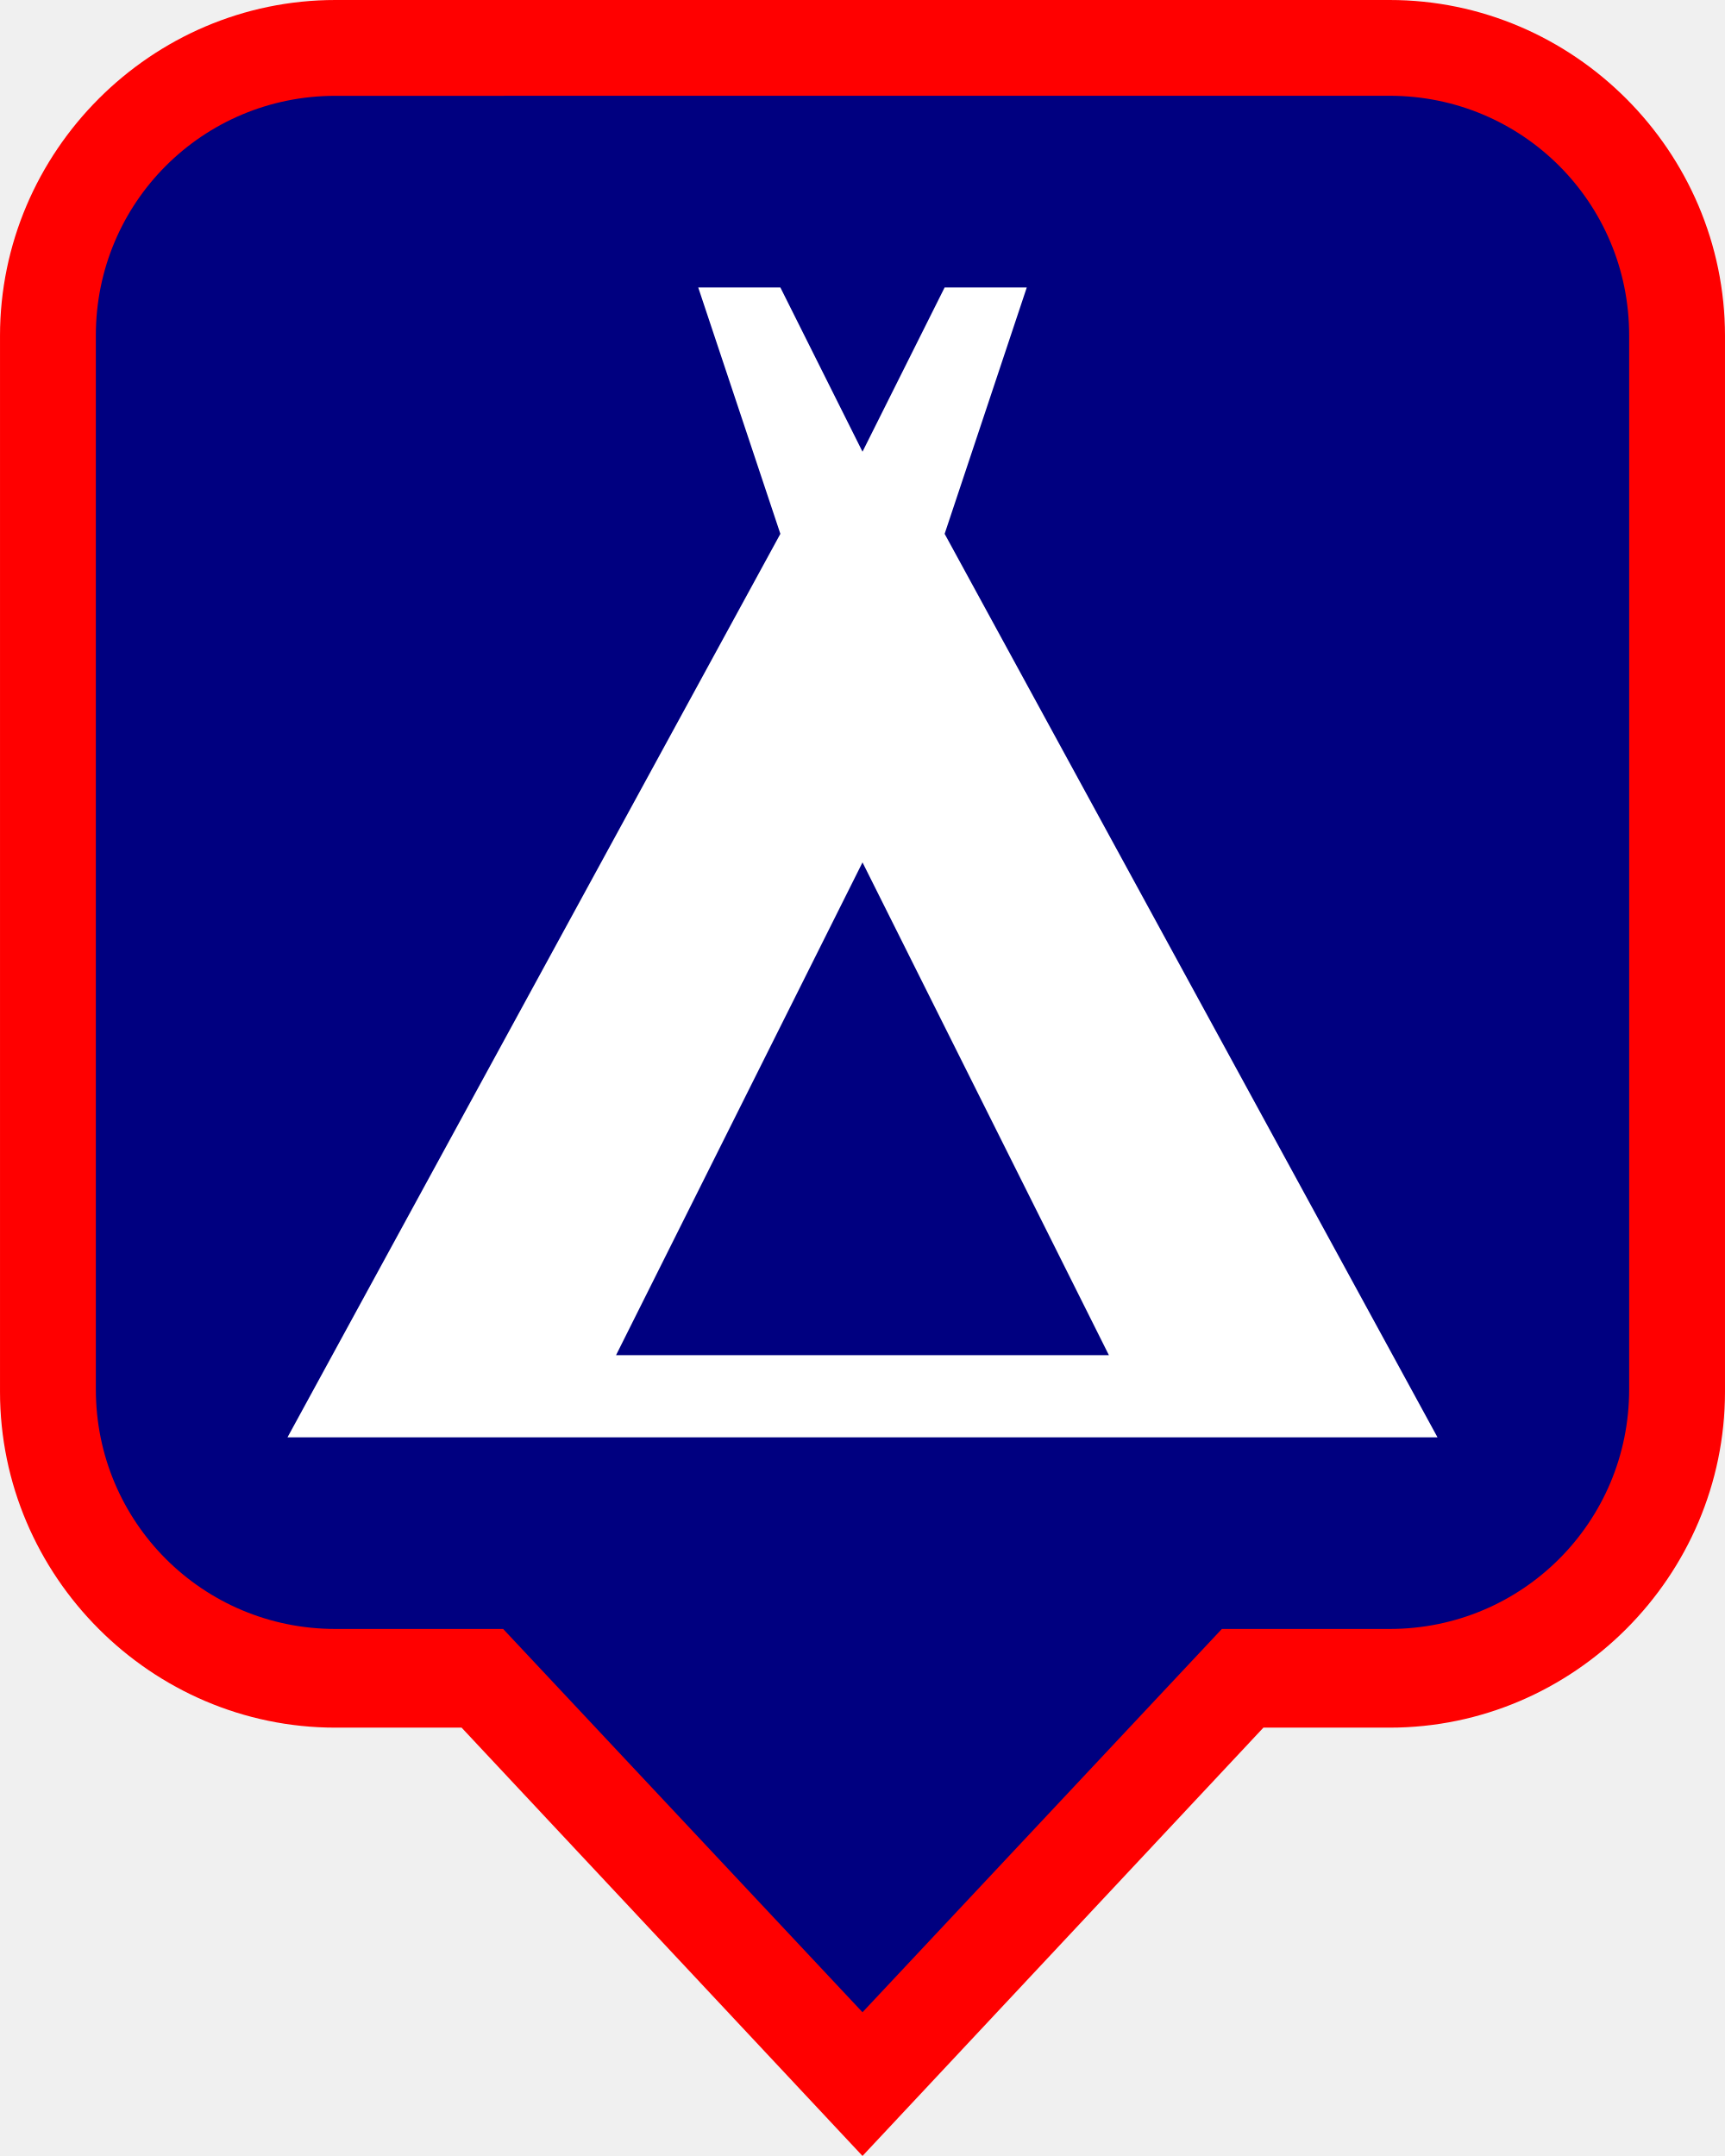
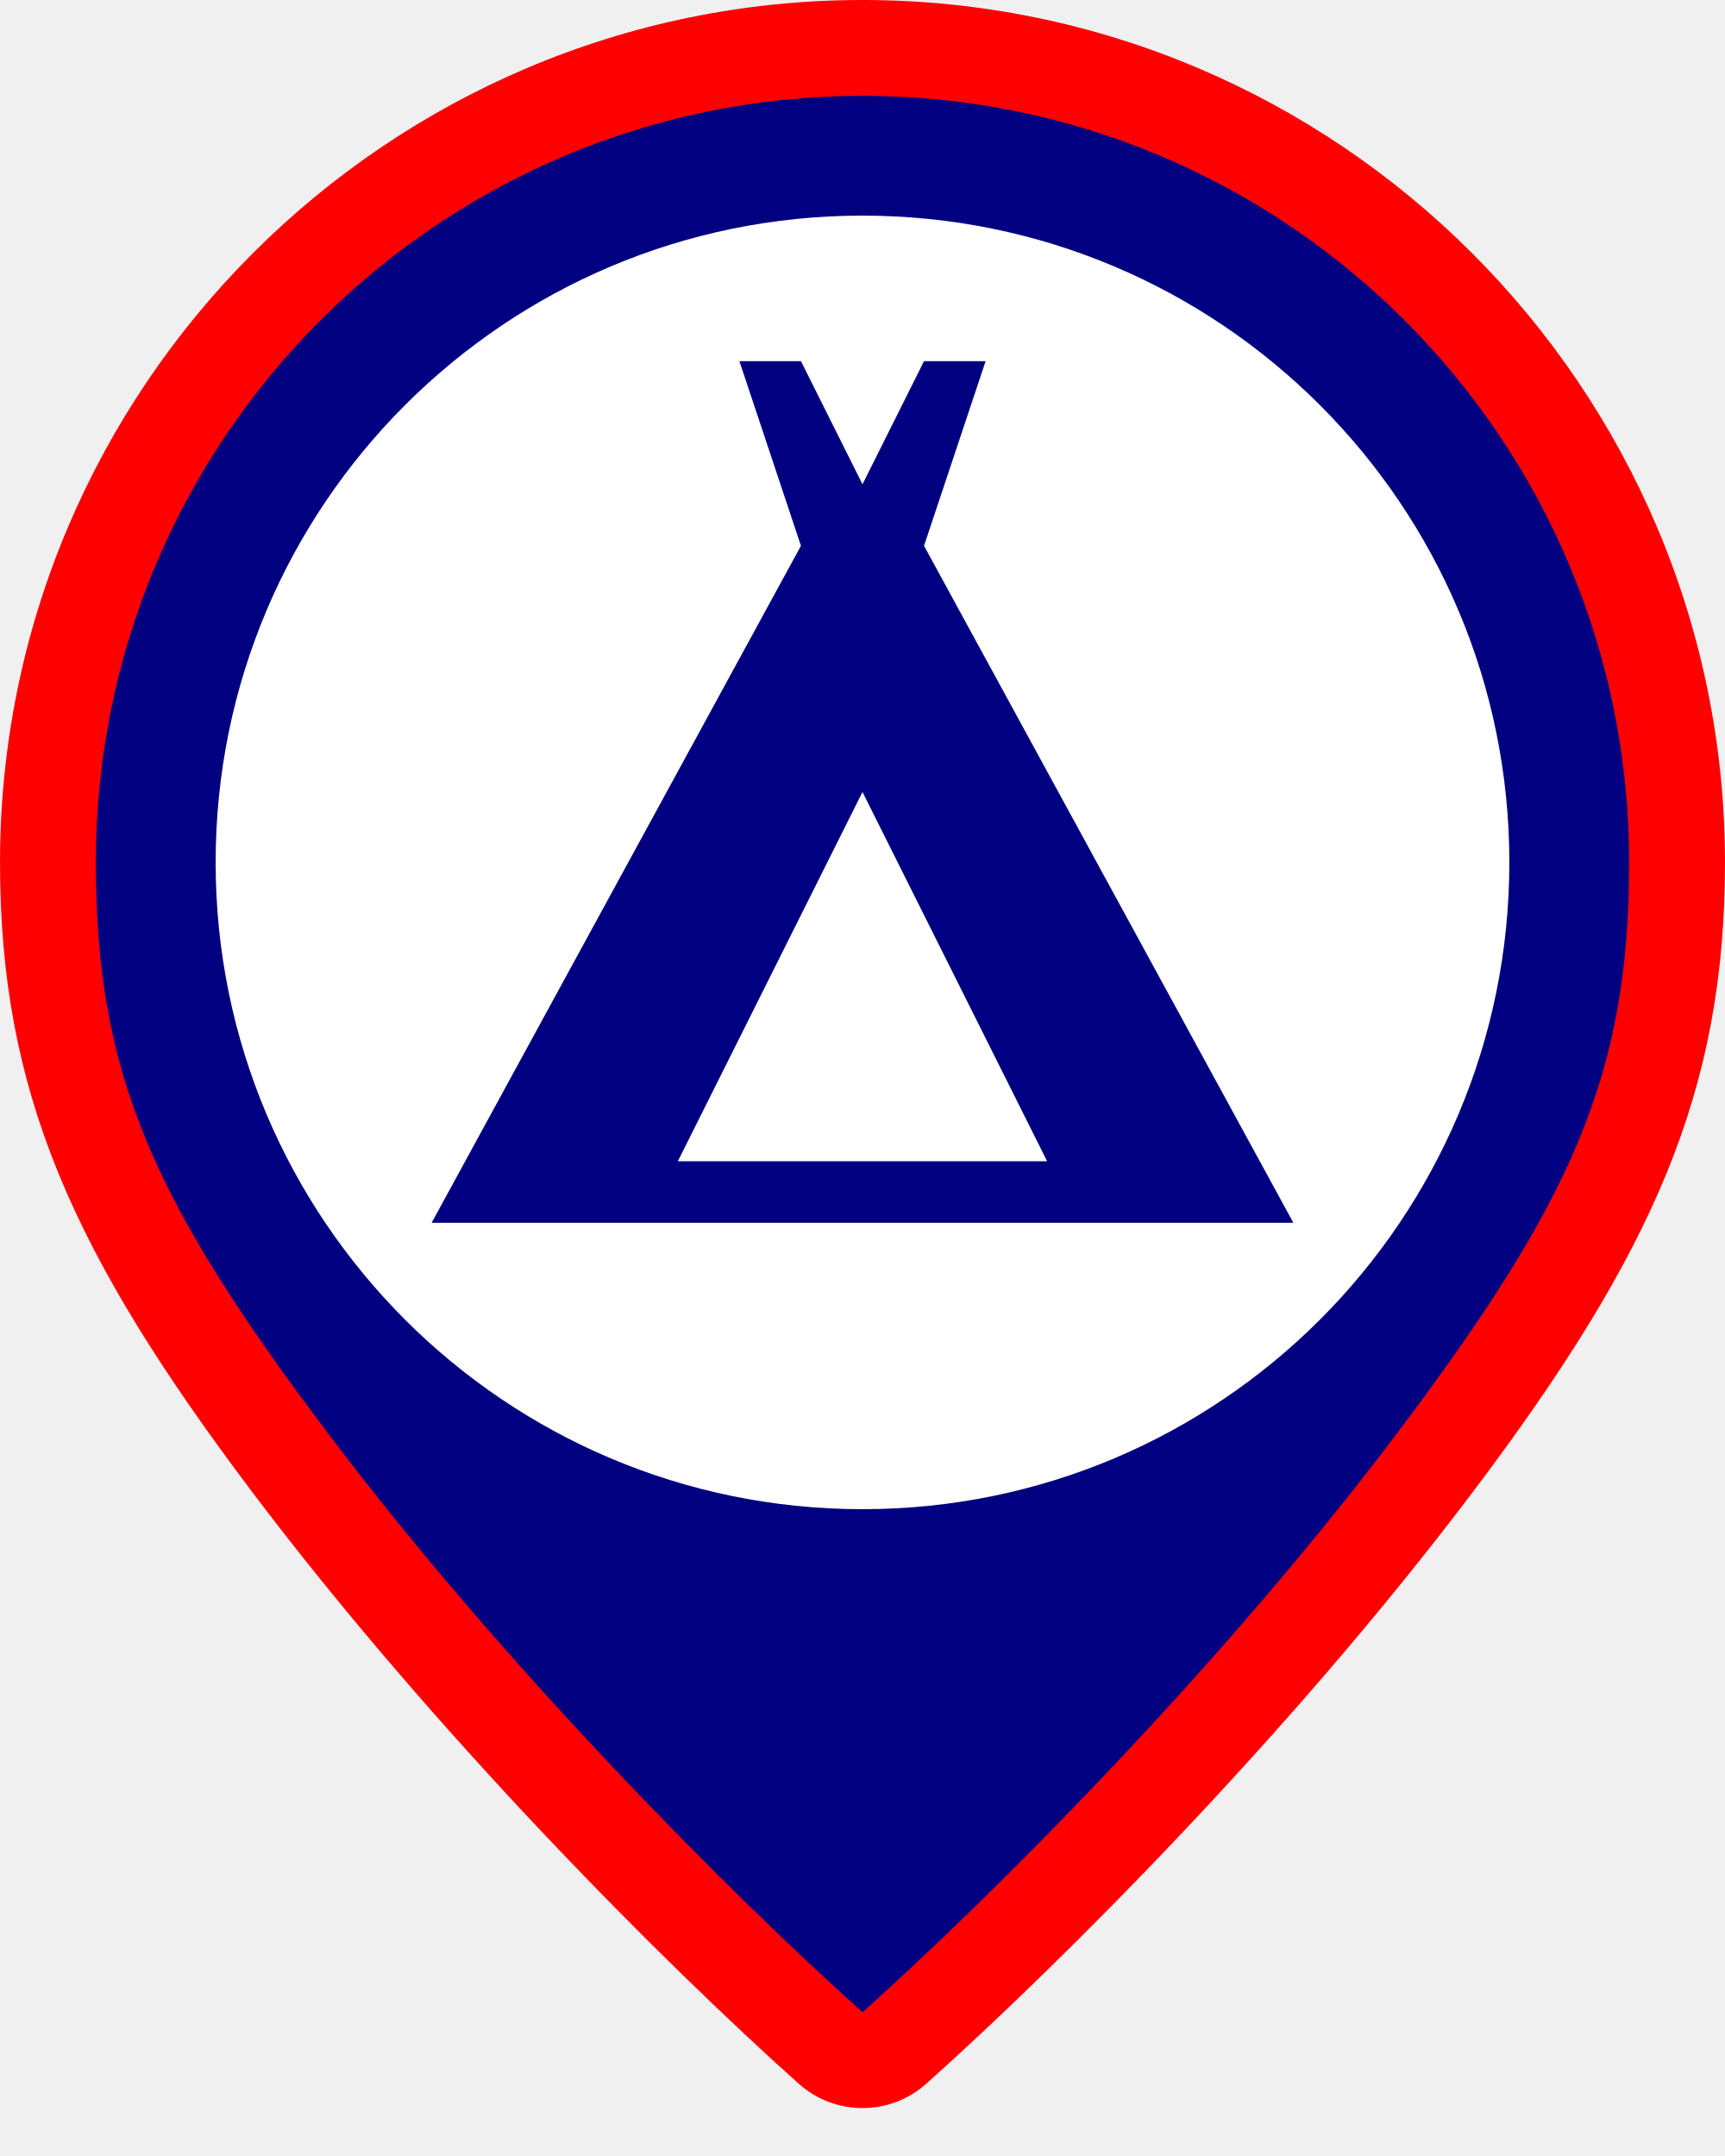
<svg xmlns="http://www.w3.org/2000/svg" id="svg2" viewBox="0 0 33.75 42.188" height="45" width="36" version="1.1">
  <defs id="defs8" />
-   <path style="color:#000000;fill:#ff0000;stroke-width:1;-inkscape-stroke:none" d="M 6.562,0 C 2.959,0 0,2.964 0,6.573 V 27.233 c 0,3.609 2.959,6.573 6.562,6.573 h 2.469 l 7.844,8.381 7.844,-8.381 h 2.469 c 3.603,0 6.562,-2.964 6.562,-6.573 V 6.573 C 33.75,2.964 30.791,0 27.188,0 Z" id="rect5129-3" />
-   <rect width="14" height="14" x="1.875" y="25.375" id="canvas" style="visibility:hidden;fill:none;stroke:none" />
-   <rect width="14" height="14" x="1.875" y="25.375" id="canvas-3" style="visibility:hidden;fill:none;stroke:none" />
-   <path style="fill:#000080;fill-opacity:1;stroke:none;stroke-width:0;stroke-linecap:butt;stroke-linejoin:miter;stroke-miterlimit:4;stroke-dasharray:none;stroke-dashoffset:0;stroke-opacity:1" d="M 6.562,1.875 C 3.966,1.875 1.875,3.966 1.875,6.562 v 20.625 c 0,2.597 2.091,4.688 4.688,4.688 h 3.281 l 7.031,7.5 7.031,-7.5 h 3.281 c 2.597,0 4.688,-2.091 4.688,-4.688 V 6.562 c 0,-2.597 -2.091,-4.688 -4.688,-4.688 z" id="rect5129" />
-   <path d="M 28.125,28.125 18.482,10.446 20.089,5.625 H 18.482 L 16.875,8.839 15.268,5.625 H 13.661 L 15.268,10.446 5.625,28.125 Z M 16.875,16.875 l 4.821,9.643 h -9.643 z" id="camping-5" style="fill:#ffffff;stroke-width:2.097" />
+   <g id="g1566" transform="translate(0,-0.4693111)">
+     <g id="g1180-3" transform="matrix(1,0,0,1.000027,1.875,2.344362)" style="stroke-width:1">
+       <path style="color:#000000;fill:#ff0000;stroke-width:1;stroke-linejoin:round;-inkscape-stroke:none;paint-order:stroke fill markers" d="m 15,-1.875 c -9.298,0 -16.875,7.577 -16.875,16.875 0,4.475 1.402,7.637 4.939,12.326 3.572,4.734 8.049,9.21 10.686,11.57 0.712,0.637 1.788,0.637 2.5,0 C 18.886,36.536 23.364,32.06 26.936,27.326 30.473,22.637 31.875,19.475 31.875,15 31.875,5.702 24.298,-1.875 15,-1.875 Z" id="path1472" />
+     </g>
+     <rect style="visibility:hidden;fill:none;stroke:none" id="canvas" y="15.968" x="11.75" height="14" width="14" />
+     <g id="g874" transform="translate(0,2.772214)">
+       <path id="path1449-7-9-0-2-0-67" style="fill:#000080;fill-opacity:1;stroke-width:0;stroke-linejoin:round;paint-order:stroke fill markers;stop-color:#000000" d="m 16.875,-0.428 c -8.284,0 -15,6.716 -15,15 0,4.142 1.103,6.614 4.561,11.197 3.458,4.583 7.898,9.028 10.439,11.303 2.541,-2.275 6.981,-6.72 10.439,-11.303 3.458,-4.583 4.561,-7.055 4.561,-11.197 0,-8.284 -6.716,-15 -15,-15 z" />
+       <g id="g5793" transform="translate(-1.889225,-0.4567851)">
+         <circle style="fill:#ffffff;fill-opacity:1;stroke:none;stroke-width:0;stroke-linejoin:round;stroke-dasharray:none;paint-order:stroke fill markers;stop-color:#000000" id="path1449-5-0-9-2-5-1" cx="18.764" cy="15.029" r="12.656" />
+         <path style="fill:#000080;fill-opacity:1;stroke-width:2.357" id="camping-5-8" d="M 27.194,22.081 19.968,8.834 21.173,5.221 H 19.968 l -1.204,2.409 -1.204,-2.409 h -1.204 l 1.204,3.613 -7.226,13.247 z m -8.43,-8.43 3.613,7.226 h -7.226 z" />
+       </g>
+     </g>
+   </g>
</svg>
